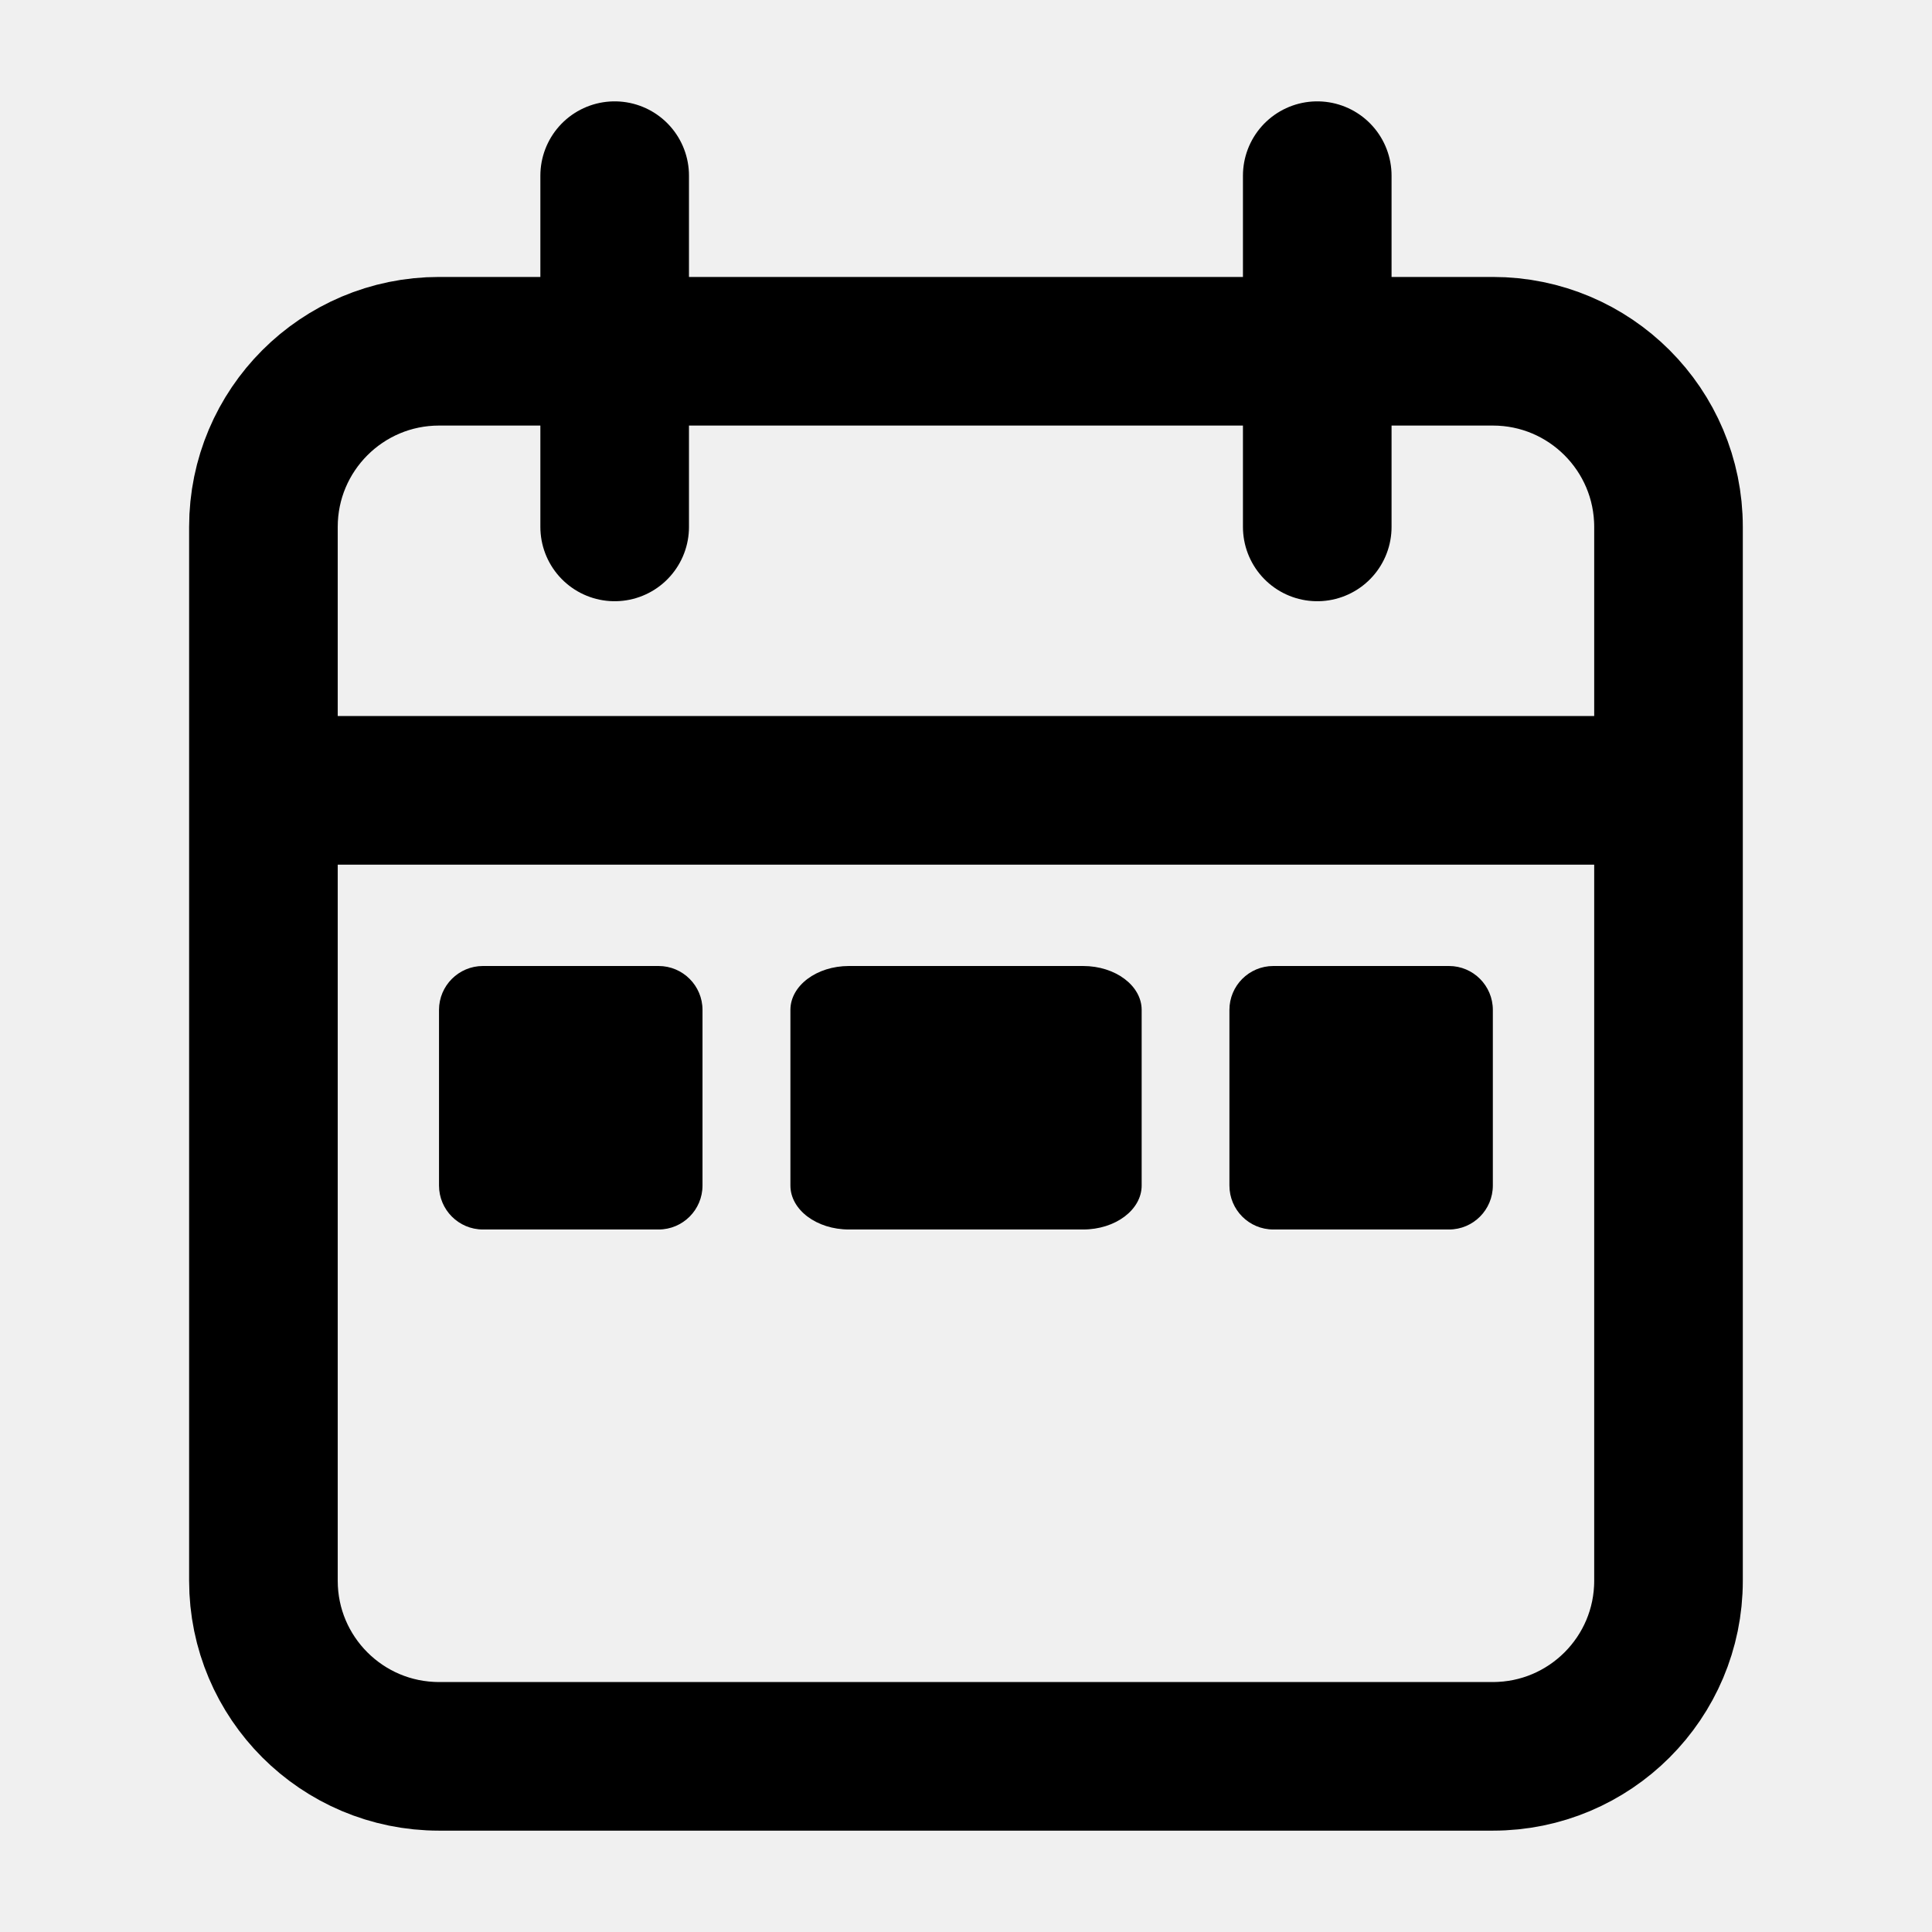
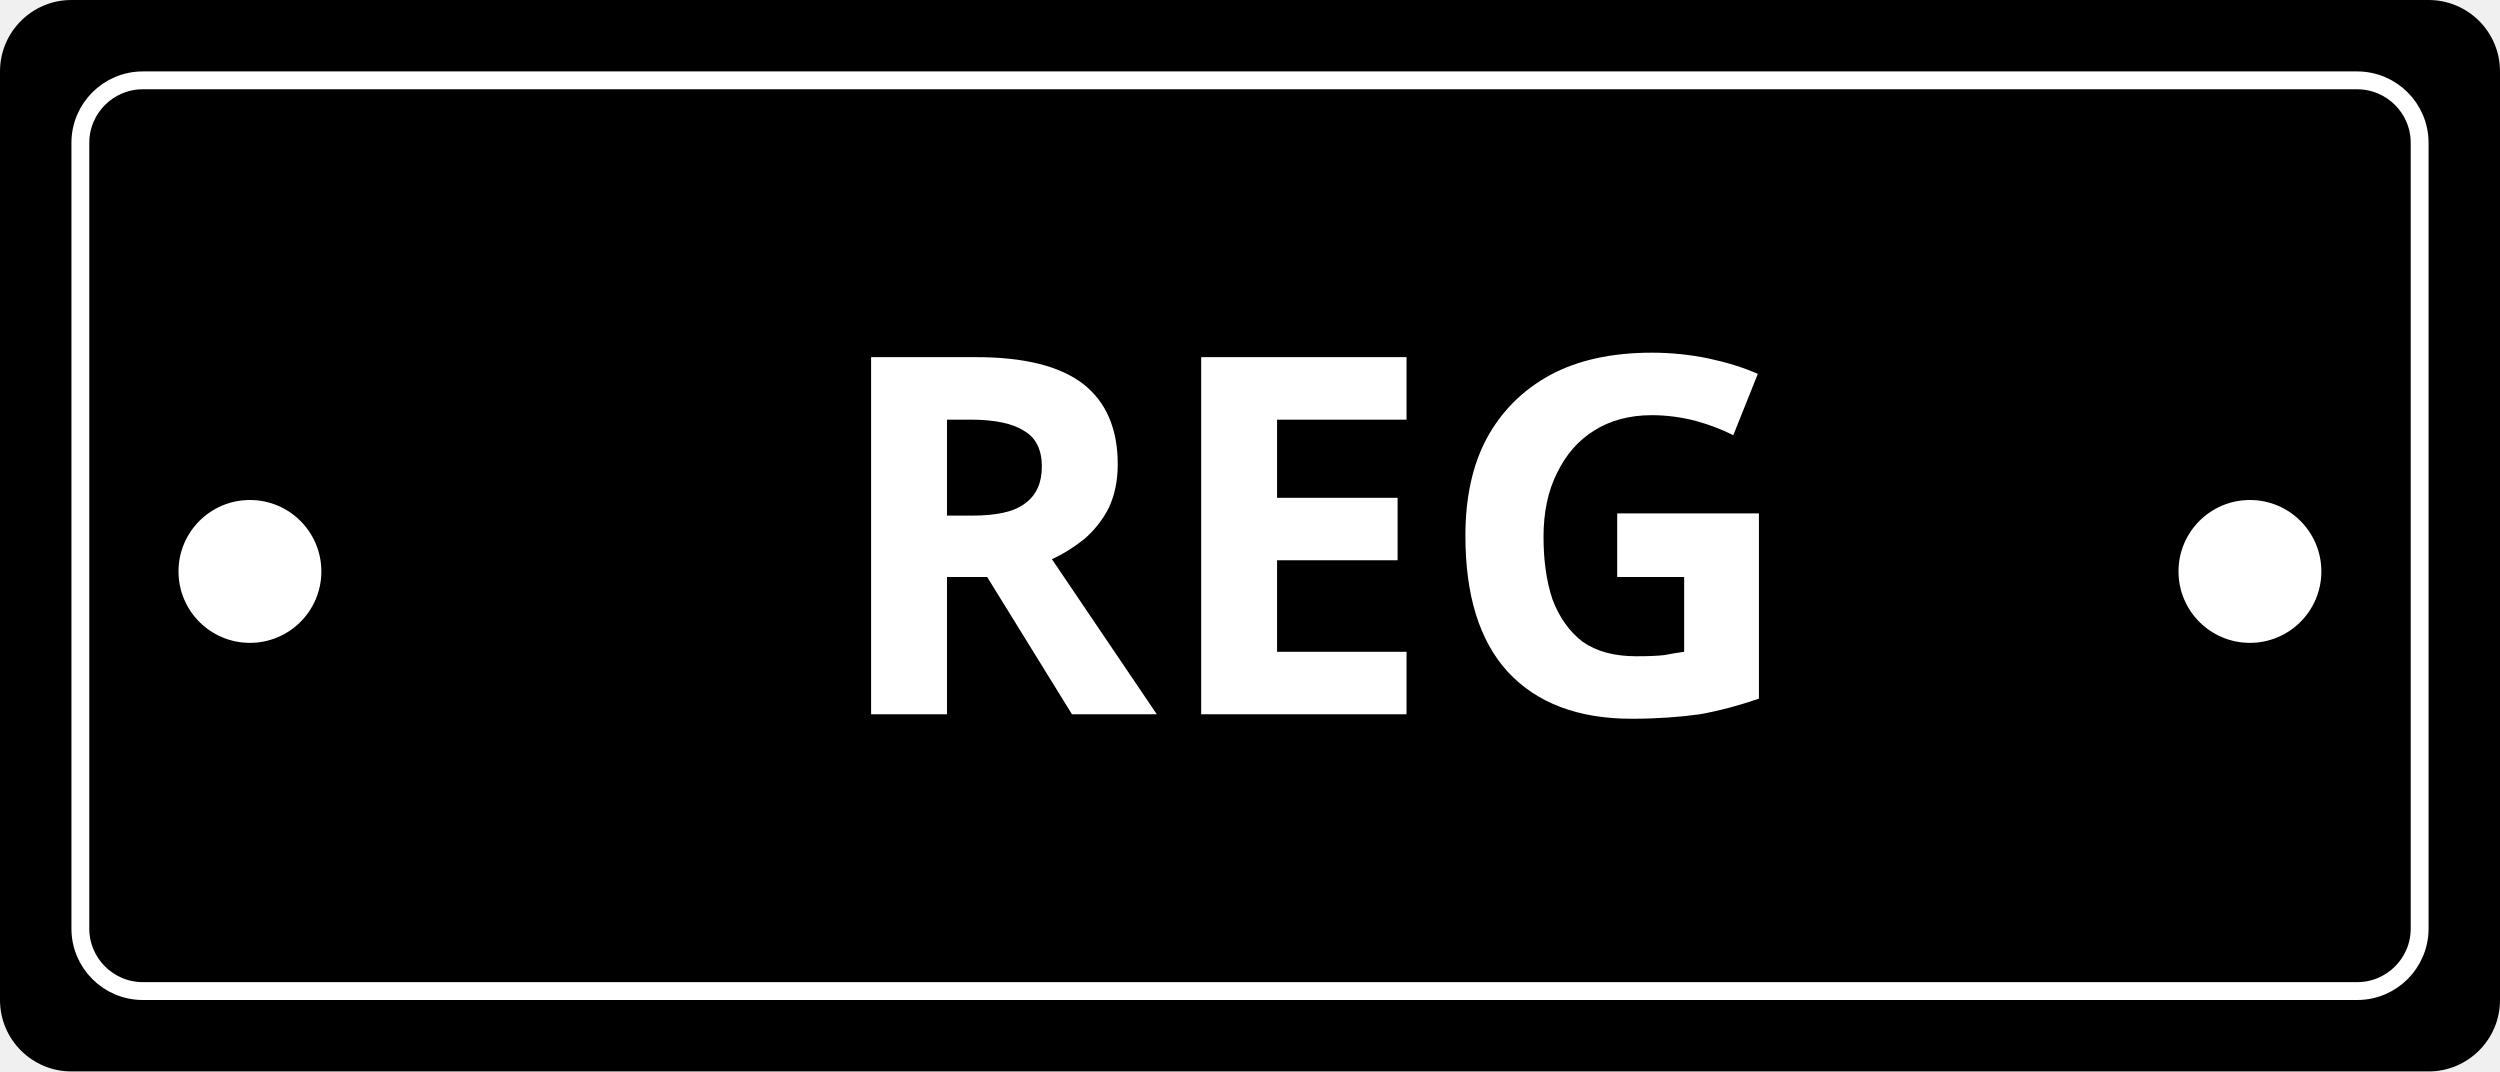
- <svg xmlns="http://www.w3.org/2000/svg" width="26" height="26" viewBox="0 0 26 26" fill="none">
-   <path d="M22.454 10.636V7.091C22.454 5.786 21.396 4.727 20.09 4.727H5.909C4.603 4.727 3.545 5.786 3.545 7.091V10.636M22.454 10.636V21.273C22.454 22.578 21.396 23.636 20.09 23.636H5.909C4.603 23.636 3.545 22.578 3.545 21.273V10.636M22.454 10.636H3.545M8.272 2.364V7.091M17.727 2.364V7.091" stroke="currentColor" stroke-width="2" stroke-linecap="round" />
-   <path d="M8.863 13H6.499C6.173 13 5.908 13.265 5.908 13.591V15.954C5.908 16.281 6.173 16.546 6.499 16.546H8.863C9.189 16.546 9.454 16.281 9.454 15.954V13.591C9.454 13.265 9.189 13 8.863 13Z" fill="currentColor" />
-   <path d="M14.576 13H11.425C10.989 13 10.637 13.265 10.637 13.591V15.954C10.637 16.281 10.989 16.546 11.425 16.546H14.576C15.011 16.546 15.364 16.281 15.364 15.954V13.591C15.364 13.265 15.011 13 14.576 13Z" fill="currentColor" />
-   <path d="M19.5 13H17.136C16.809 13 16.545 13.265 16.545 13.591V15.954C16.545 16.281 16.809 16.546 17.136 16.546H19.5C19.826 16.546 20.09 16.281 20.09 15.954V13.591C20.09 13.265 19.826 13 19.5 13Z" fill="currentColor" />
+ <svg xmlns="http://www.w3.org/2000/svg" width="35" height="15" viewBox="0 0 35 15">
+   <g id="Registration" transform="translate(-532.501 -361)">
+     <g id="Registration-2" data-name="Registration">
+       <g id="Group_838" data-name="Group 838" transform="translate(140.501)">
+         <rect id="Rectangle_341" data-name="Rectangle 341" width="35" height="15" rx="1" transform="translate(392 361)" fill="currentColor" />
+         <g id="Rectangle_358" data-name="Rectangle 358" transform="translate(393 362)" fill="currentColor" stroke="#fff" stroke-width="0.25">
+           <rect width="33" height="13" rx="1" stroke="none" />
+           <rect x="0.125" y="0.125" width="32.75" height="12.75" rx="0.875" fill="none" />
+         </g>
+         <text id="REG" transform="translate(410 371)" fill="#fff" font-size="7" font-family="SegoeUI-Semibold, Segoe UI" font-weight="600">
+           <tspan x="-6.431" y="0">REG</tspan>
+         </text>
+       </g>
+       <circle id="Ellipse_18" data-name="Ellipse 18" cx="1" cy="1" r="1" transform="translate(535 368)" fill="#fff" />
+       <circle id="Ellipse_19" data-name="Ellipse 19" cx="1" cy="1" r="1" transform="translate(563 368)" fill="#fff" />
+     </g>
+   </g>
</svg>
